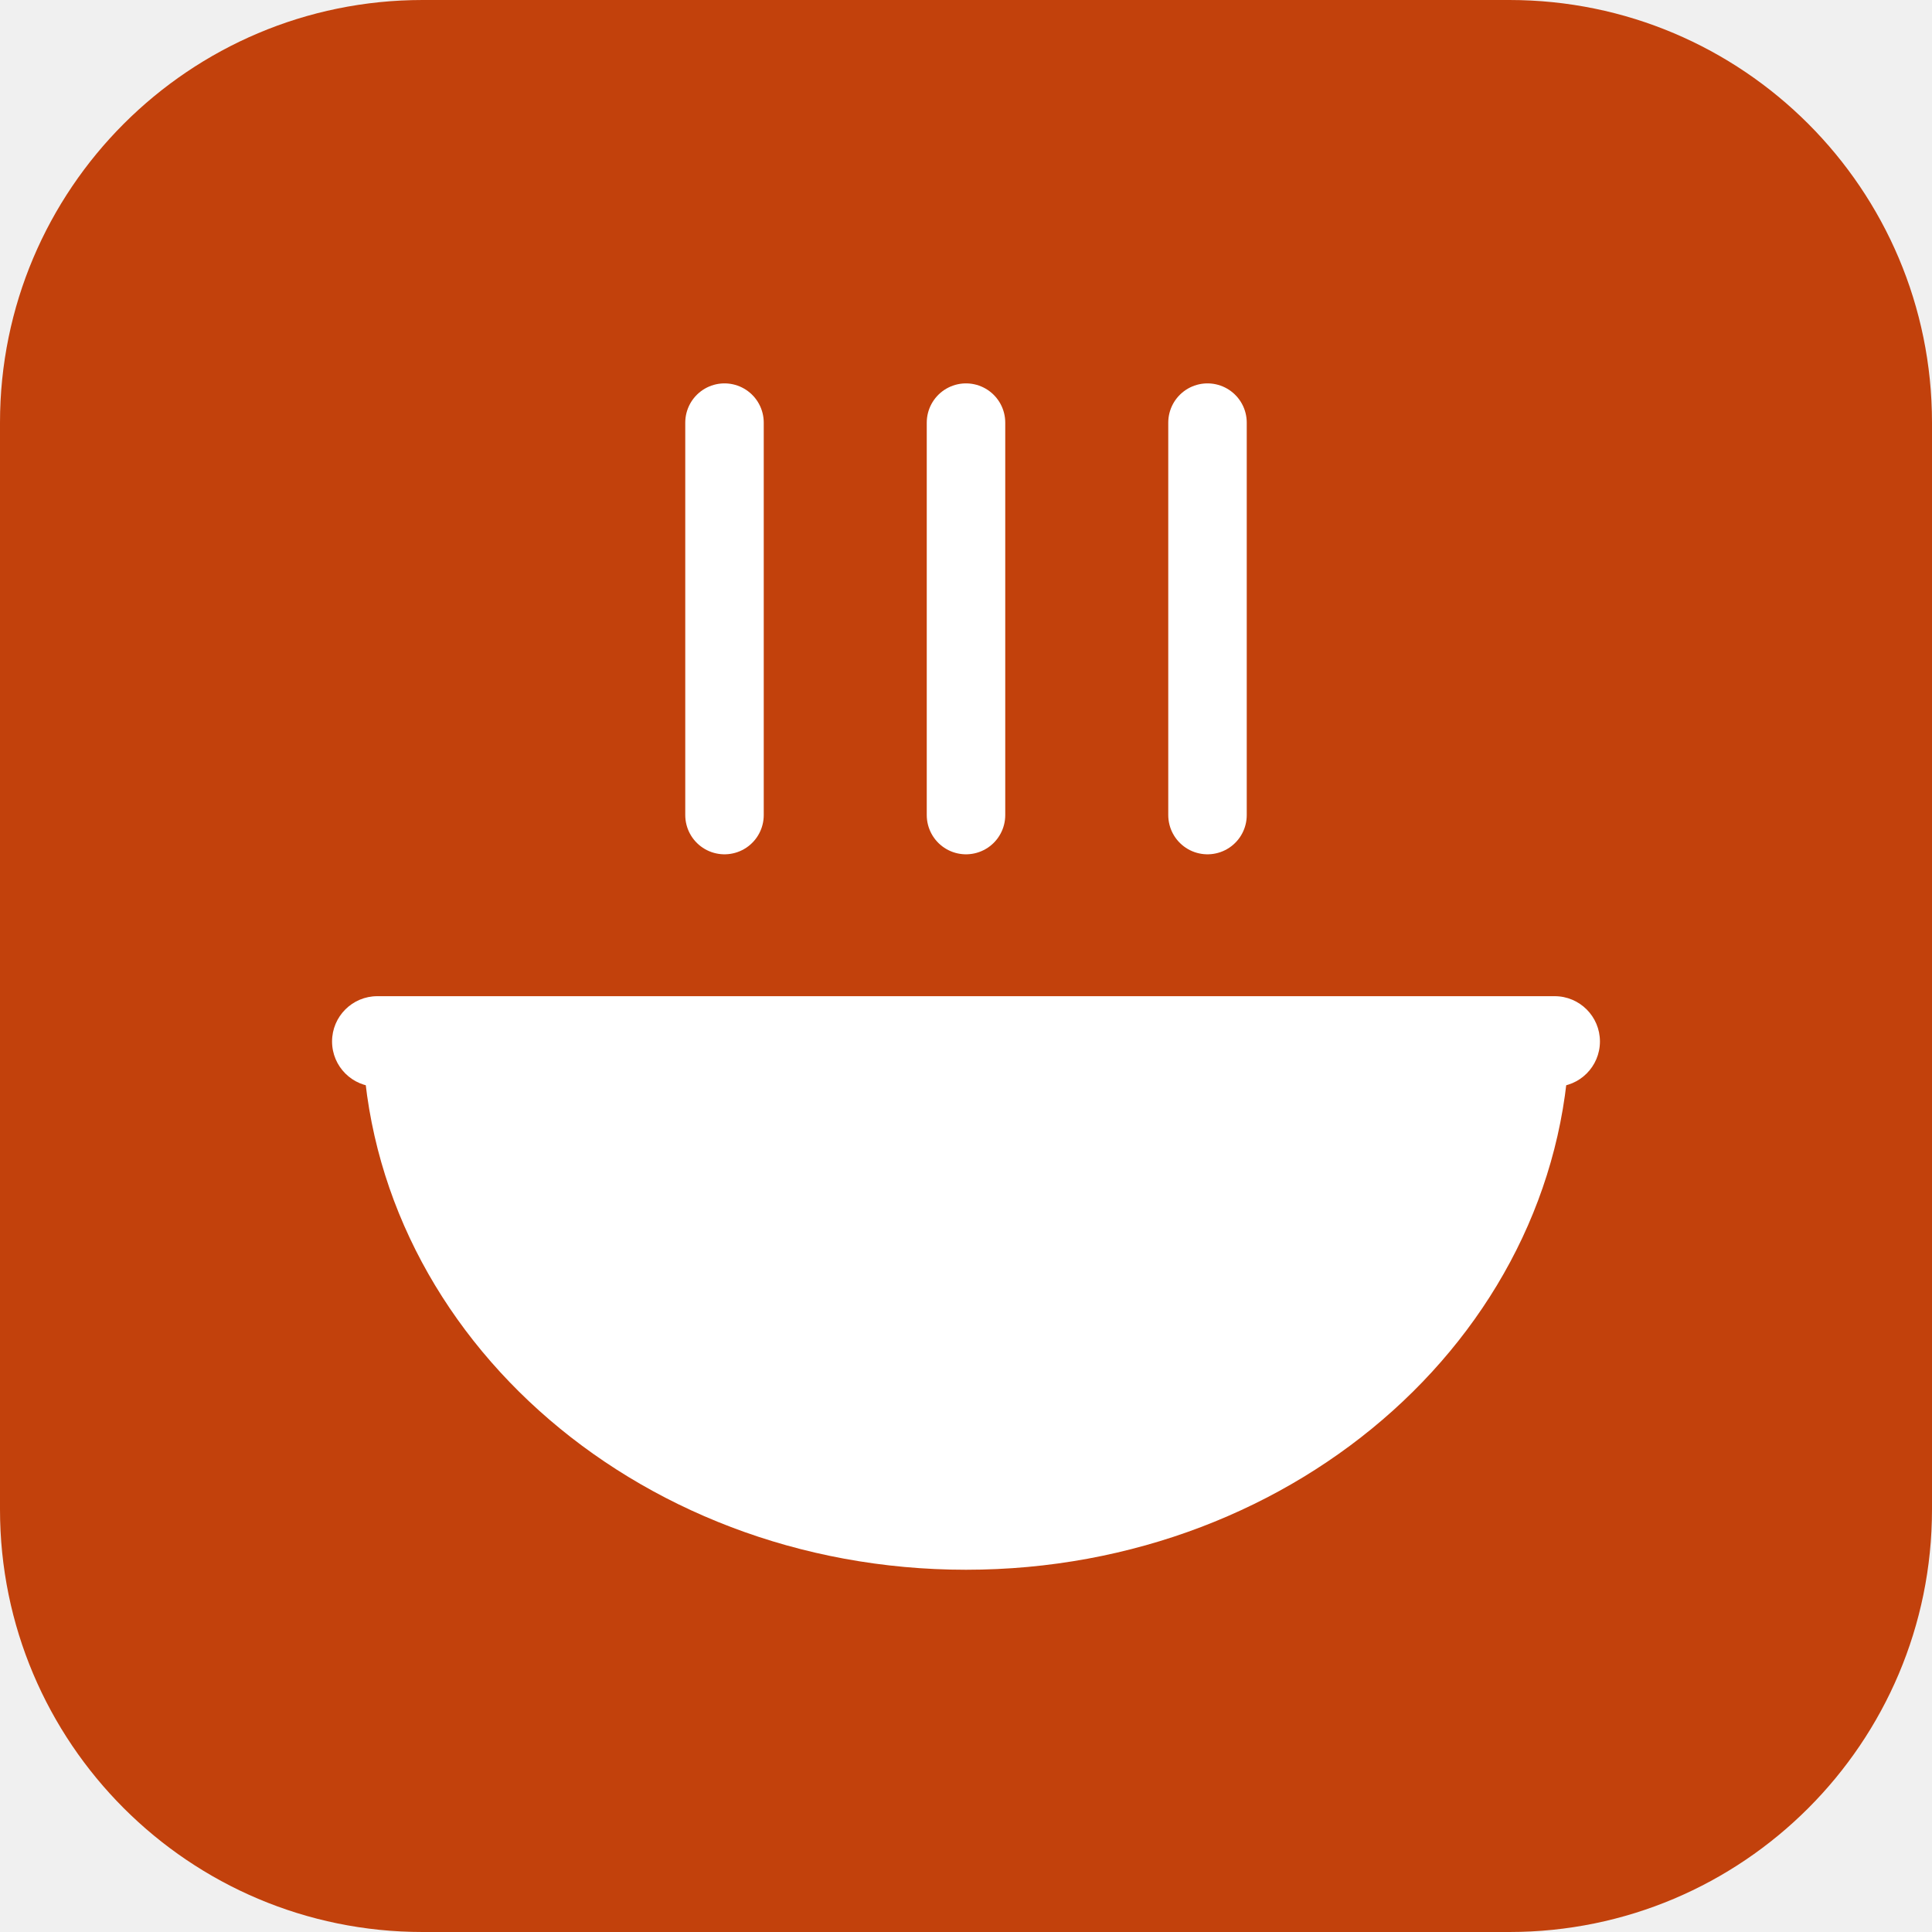
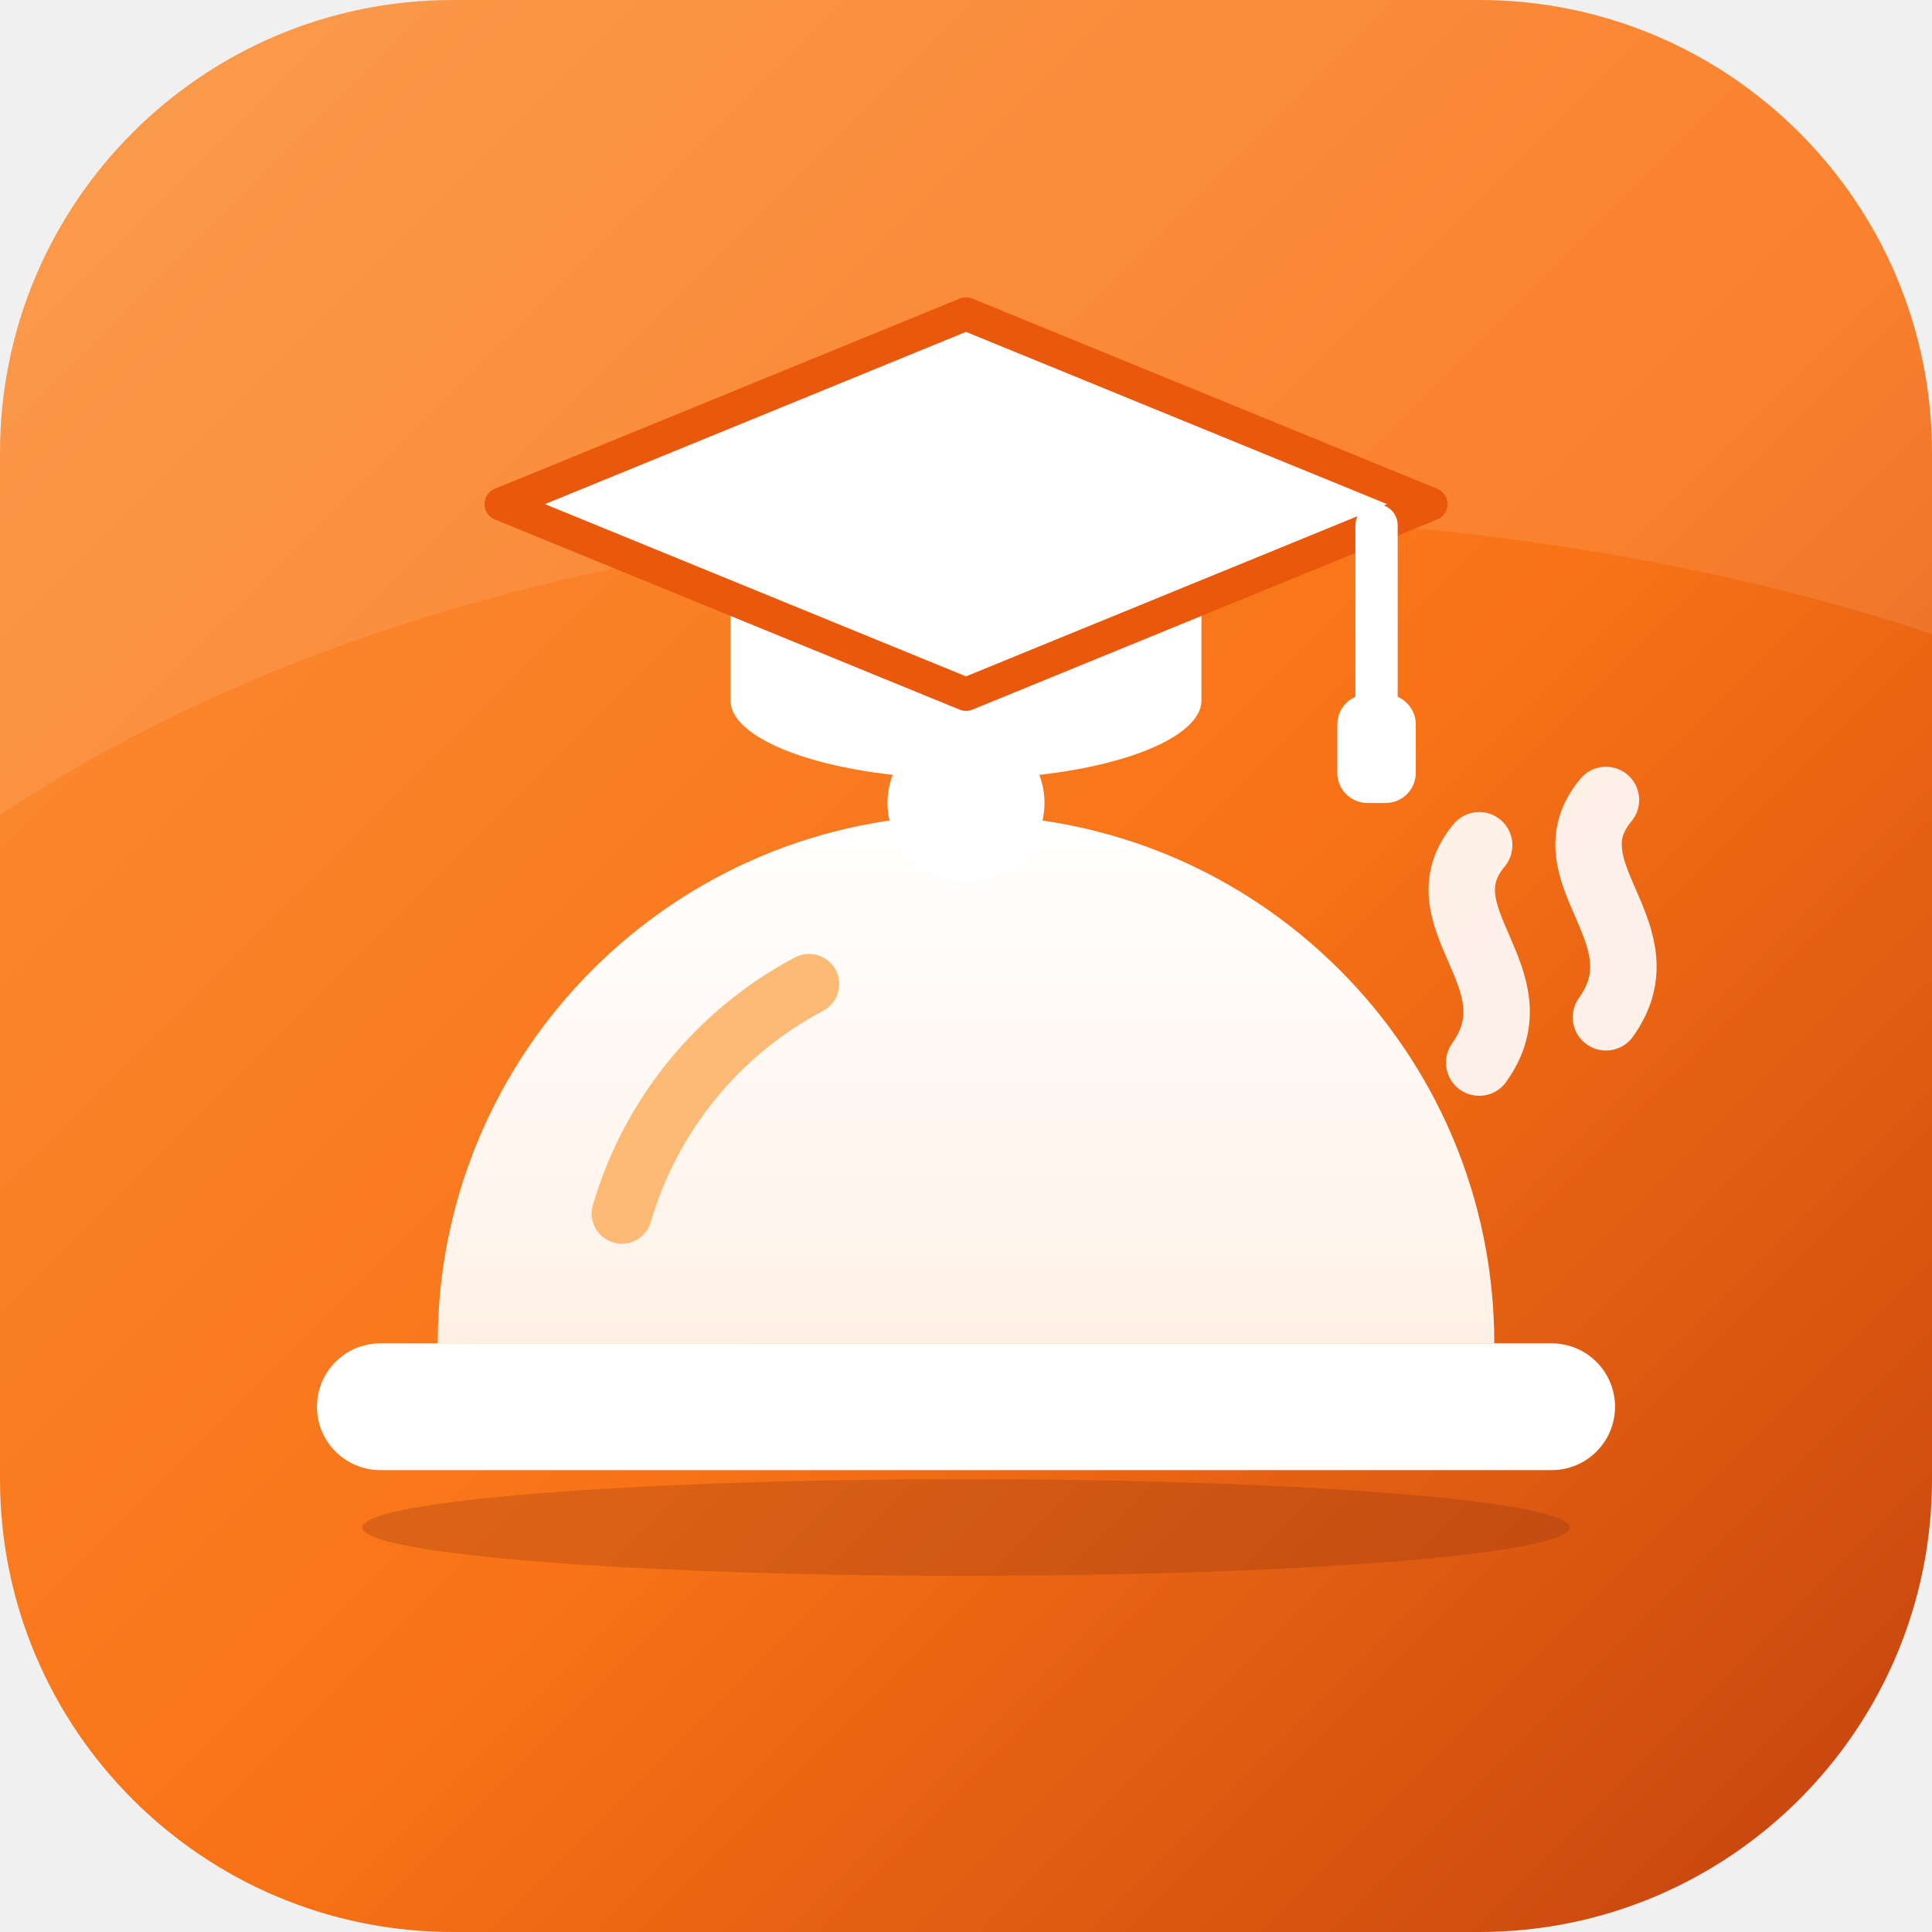
<svg xmlns="http://www.w3.org/2000/svg" viewBox="0 0 64 64">
-   <rect width="64" height="64" rx="14" fill="#c2410c" />
-   <path d="M12 34h40a20 18 0 0 1-40 0z" fill="#fff" />
-   <rect x="11" y="33" width="42" height="3" rx="1.5" fill="#fff" />
-   <g stroke="#fff" stroke-width="2.6" stroke-linecap="round">
-     <path d="M24 14v13" />
-     <path d="M32 14v13" />
-     <path d="M40 14v13" />
+   <defs>
+     <linearGradient id="cf-bg" x1="0" y1="0" x2="1" y2="1">
+       <stop offset="0" stop-color="#FB923C" />
+       <stop offset=".55" stop-color="#F97316" />
+       <stop offset="1" stop-color="#C2410C" />
+     </linearGradient>
+     <linearGradient id="cf-dome" x1="0" y1="0" x2="0" y2="1">
+       <stop offset="0" stop-color="#FFFFFF" />
+       <stop offset="1" stop-color="#FFF1E6" />
+     </linearGradient>
+   </defs>
+   <rect width="64" height="64" rx="15" fill="url(#cf-bg)" />
+   <path d="M0 15A15 15 0 0 1 15 0h34a15 15 0 0 1 15 15v6C46 15 18 15 0 27z" fill="#fff" opacity=".1" />
+   <g transform="translate(0 3)">
+     <g fill="none" stroke="#fff" stroke-width="2.2" stroke-linecap="round" opacity=".9">
+       <path d="M49 25c-2 2.4 2 4.4 0 7.2" />
+       <path d="M53.2 23.5c-2 2.4 2 4.4 0 7.2" />
+     </g>
+     <ellipse cx="32" cy="47.6" rx="20" ry="1.6" fill="#7C2D12" opacity=".25" />
+     <path d="M14.5 41.5a17.5 17.5 0 0 1 35 0z" fill="url(#cf-dome)" />
+     <path d="M20.6 37.2a12.6 12.6 0 0 1 6.2-7.6" fill="none" stroke="#FDBA74" stroke-width="2" stroke-linecap="round" />
+     <rect x="10.5" y="41.5" width="43" height="4.2" rx="2.1" fill="#fff" />
+     <circle cx="32" cy="23.6" r="2.6" fill="#fff" />
+     <path d="M24.2 15.6v4.6c0 1.4 3.5 2.6 7.8 2.6s7.8-1.2 7.8-2.6v-4.6z" fill="#fff" />
+     <path d="M32 7.4l15.4 6.3L32 20 16.6 13.7z" fill="#fff" stroke="#EA580C" stroke-width="1.1" stroke-linejoin="round" />
+     <path d="M45.6 14.4v6.2" stroke="#fff" stroke-width="1.4" stroke-linecap="round" />
+     <rect x="44.3" y="20" width="2.6" height="3.6" rx="1" fill="#fff" />
  </g>
</svg>
